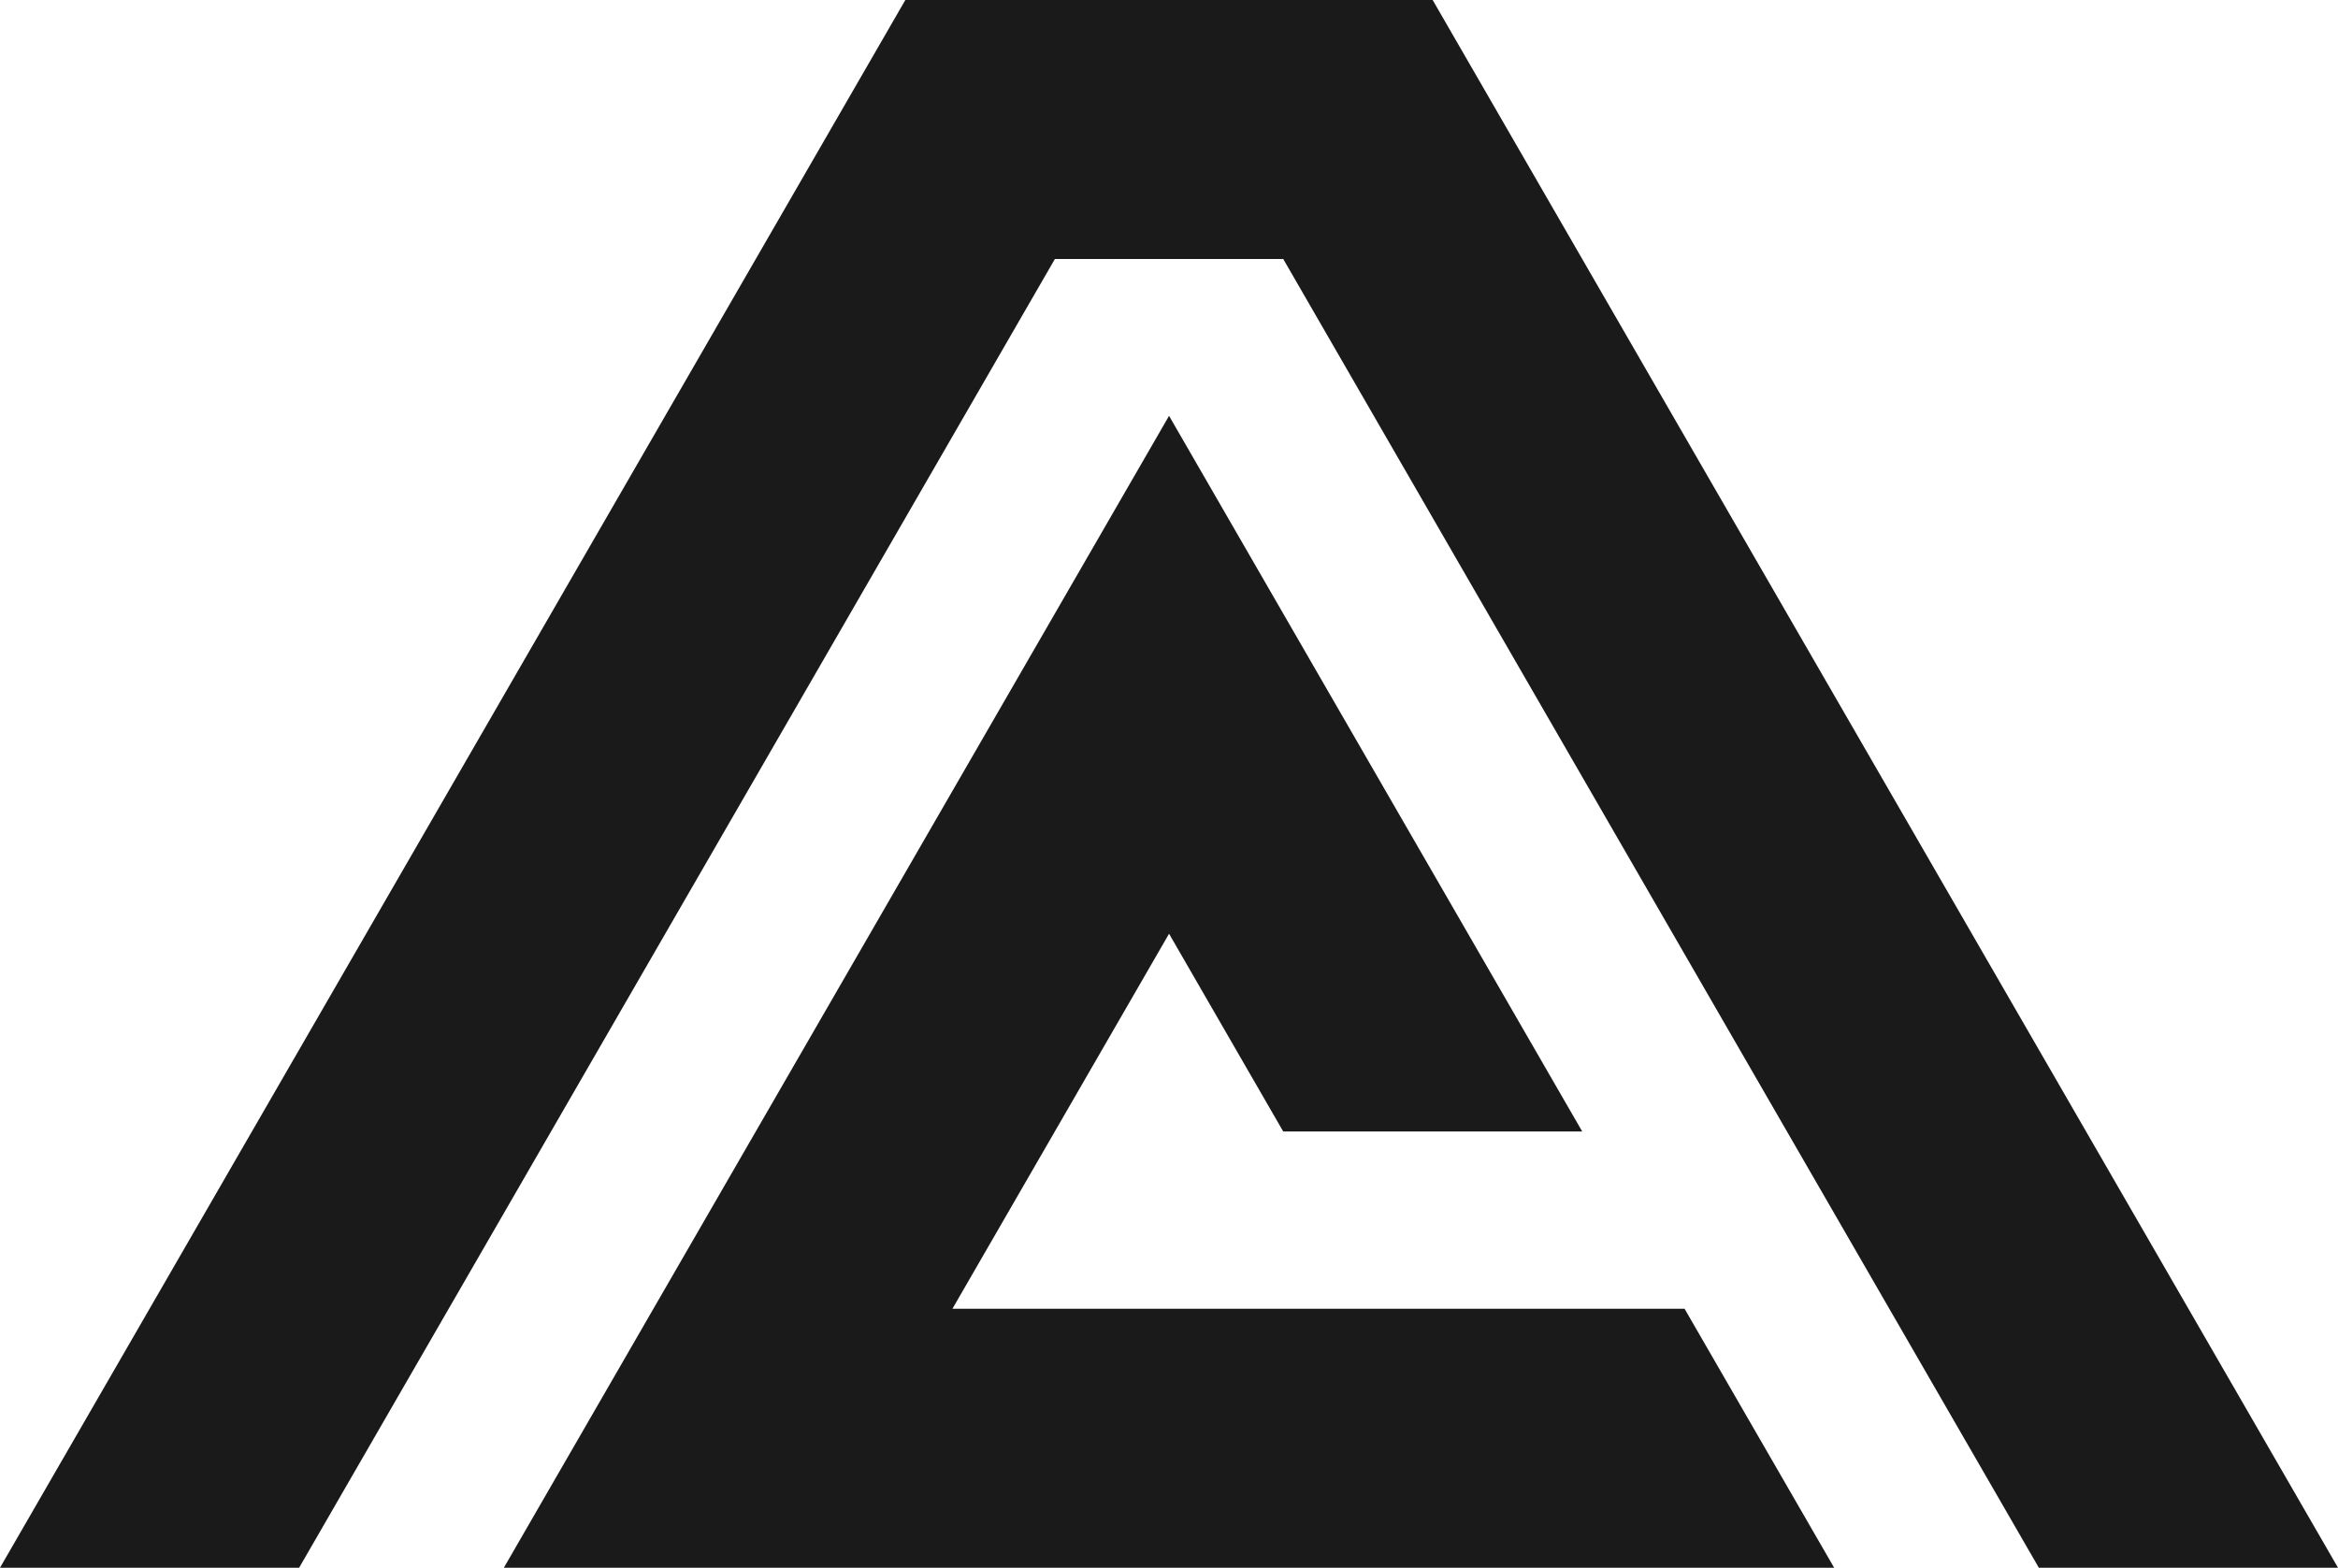
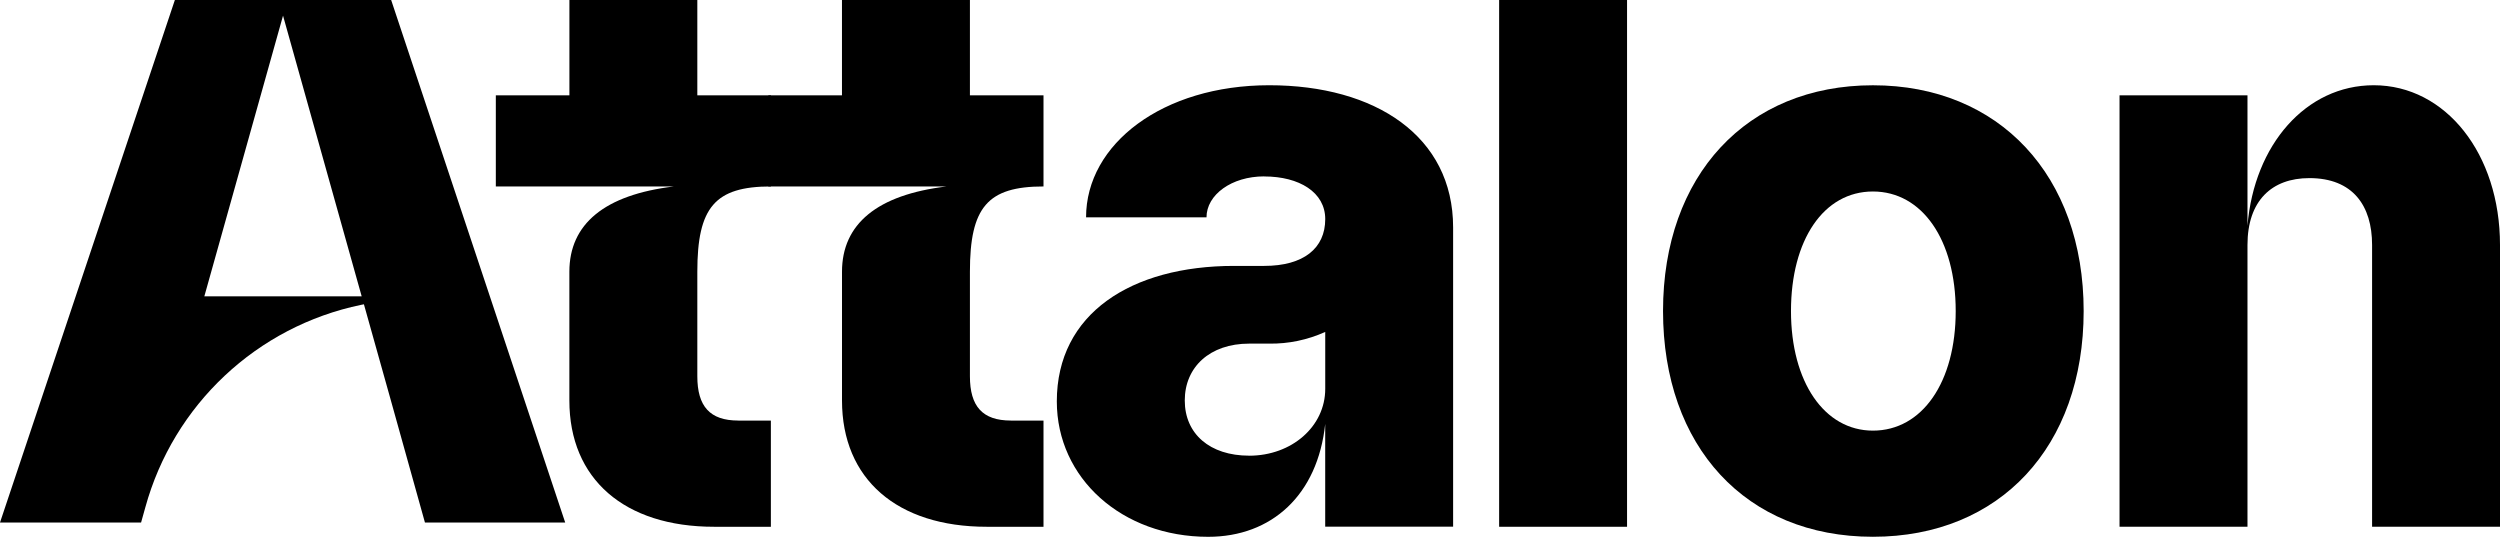
- <svg xmlns="http://www.w3.org/2000/svg" id="Layer_2" data-name="Layer 2" viewBox="0 0 592.93 397.67">
-   <defs>
-     <style>.cls-1{fill:#1a1a1a;}</style>
-   </defs>
-   <polygon class="cls-1" points="241.54 331.98 296.48 236.85 325.43 287.01 401.26 287.01 296.48 105.48 127.78 397.67 465.15 397.67 427.22 331.98 241.54 331.98" />
-   <polygon class="cls-1" points="363.33 0 229.6 0 0 397.67 75.86 397.67 267.53 65.69 325.43 65.69 326.45 67.45 517.06 397.67 592.93 397.67 363.33 0" />
+ <svg xmlns="http://www.w3.org/2000/svg" id="Layer_1" data-name="Layer 1" viewBox="0 0 694.8 149.19">
+   <g id="Group_72" data-name="Group 72">
+     <path id="Path_385" data-name="Path 385" d="M205.18,116.89h9.06v29.51h-15.8c-24.88,0-40.2-13.24-40.2-35.09v-35.79c0-13.25,9.76-21.38,29.05-23.7h-49.49v-25.33h20.45V0h35.55v26.49h20.45v25.33c-15.57,0-20.45,5.81-20.45,23.7v29.05c0,8.37,3.49,12.31,11.39,12.31" />
+     <path id="Path_386" data-name="Path 386" d="M280.95,116.89h9.06v29.51h-15.8c-24.88,0-40.2-13.24-40.2-35.09v-35.79c0-13.25,9.76-21.38,29.05-23.7h-49.51v-25.33h20.45V0h35.56v26.49h20.45v25.33c-15.57,0-20.45,5.81-20.45,23.7v29.05c0,8.37,3.49,12.31,11.39,12.31" />
+     <path id="Path_387" data-name="Path 387" d="M351.34,49.02c-9.06,0-16.03,5.11-16.03,11.39h-33.47c0-20.45,21.38-36.72,50.89-36.72s51.12,14.17,51.12,39.5v83.19h-35.55v-28.56c-2.09,19.75-14.87,31.37-32.53,31.37-23.93,0-42.06-16.27-42.06-37.64,0-24.4,20.68-37.65,49.27-37.65h8.37c10.92,0,16.96-4.88,16.96-13.01,0-7.44-7.2-11.85-16.96-11.85M347.16,126.65c11.85,0,21.15-8.13,21.15-18.58v-15.82c-4.89,2.21-10.2,3.33-15.57,3.25h-5.58c-10.92,0-17.89,6.51-17.89,15.8s6.97,15.34,17.89,15.34" />
+     <rect id="Rectangle_172" data-name="Rectangle 172" x="416.64" width="35.55" height="146.4" />
+     <path id="Path_388" data-name="Path 388" d="M462.19,86.44c0-37.65,23.24-62.74,58.33-62.74s58.57,25.1,58.57,62.74-23.24,62.74-58.57,62.74-58.33-25.1-58.33-62.74M520.52,119.68c13.71,0,23.01-13.48,23.01-33.23s-9.3-33.23-23.01-33.23-22.77,13.48-22.77,33.23,9.3,33.23,22.77,33.23" />
+     <path id="Path_389" data-name="Path 389" d="M624.62,26.49v36.25c1.86-22.54,16.27-39.05,35.09-39.05,19.98,0,35.09,19.06,35.09,44.4v78.3h-35.55v-78.31c0-10.92-5.35-18.58-17.43-18.58-10.46,0-17.2,6.28-17.2,18.58v78.31h-35.56V26.49h35.55Z" />
+     <path id="Path_390" data-name="Path 390" d="M108.71,0h-60.11L0,145.22h39.21l1.18-4.22c7.84-28.53,31.01-50.27,59.98-56.28l.77-.15,7.33,26.14,9.63,34.51h38.98L108.71,0ZM56.79,82.35l1.2-4.28L78.66,4.35l20.66,73.73,1.2,4.28h-43.73Z" />
+   </g>
</svg>
